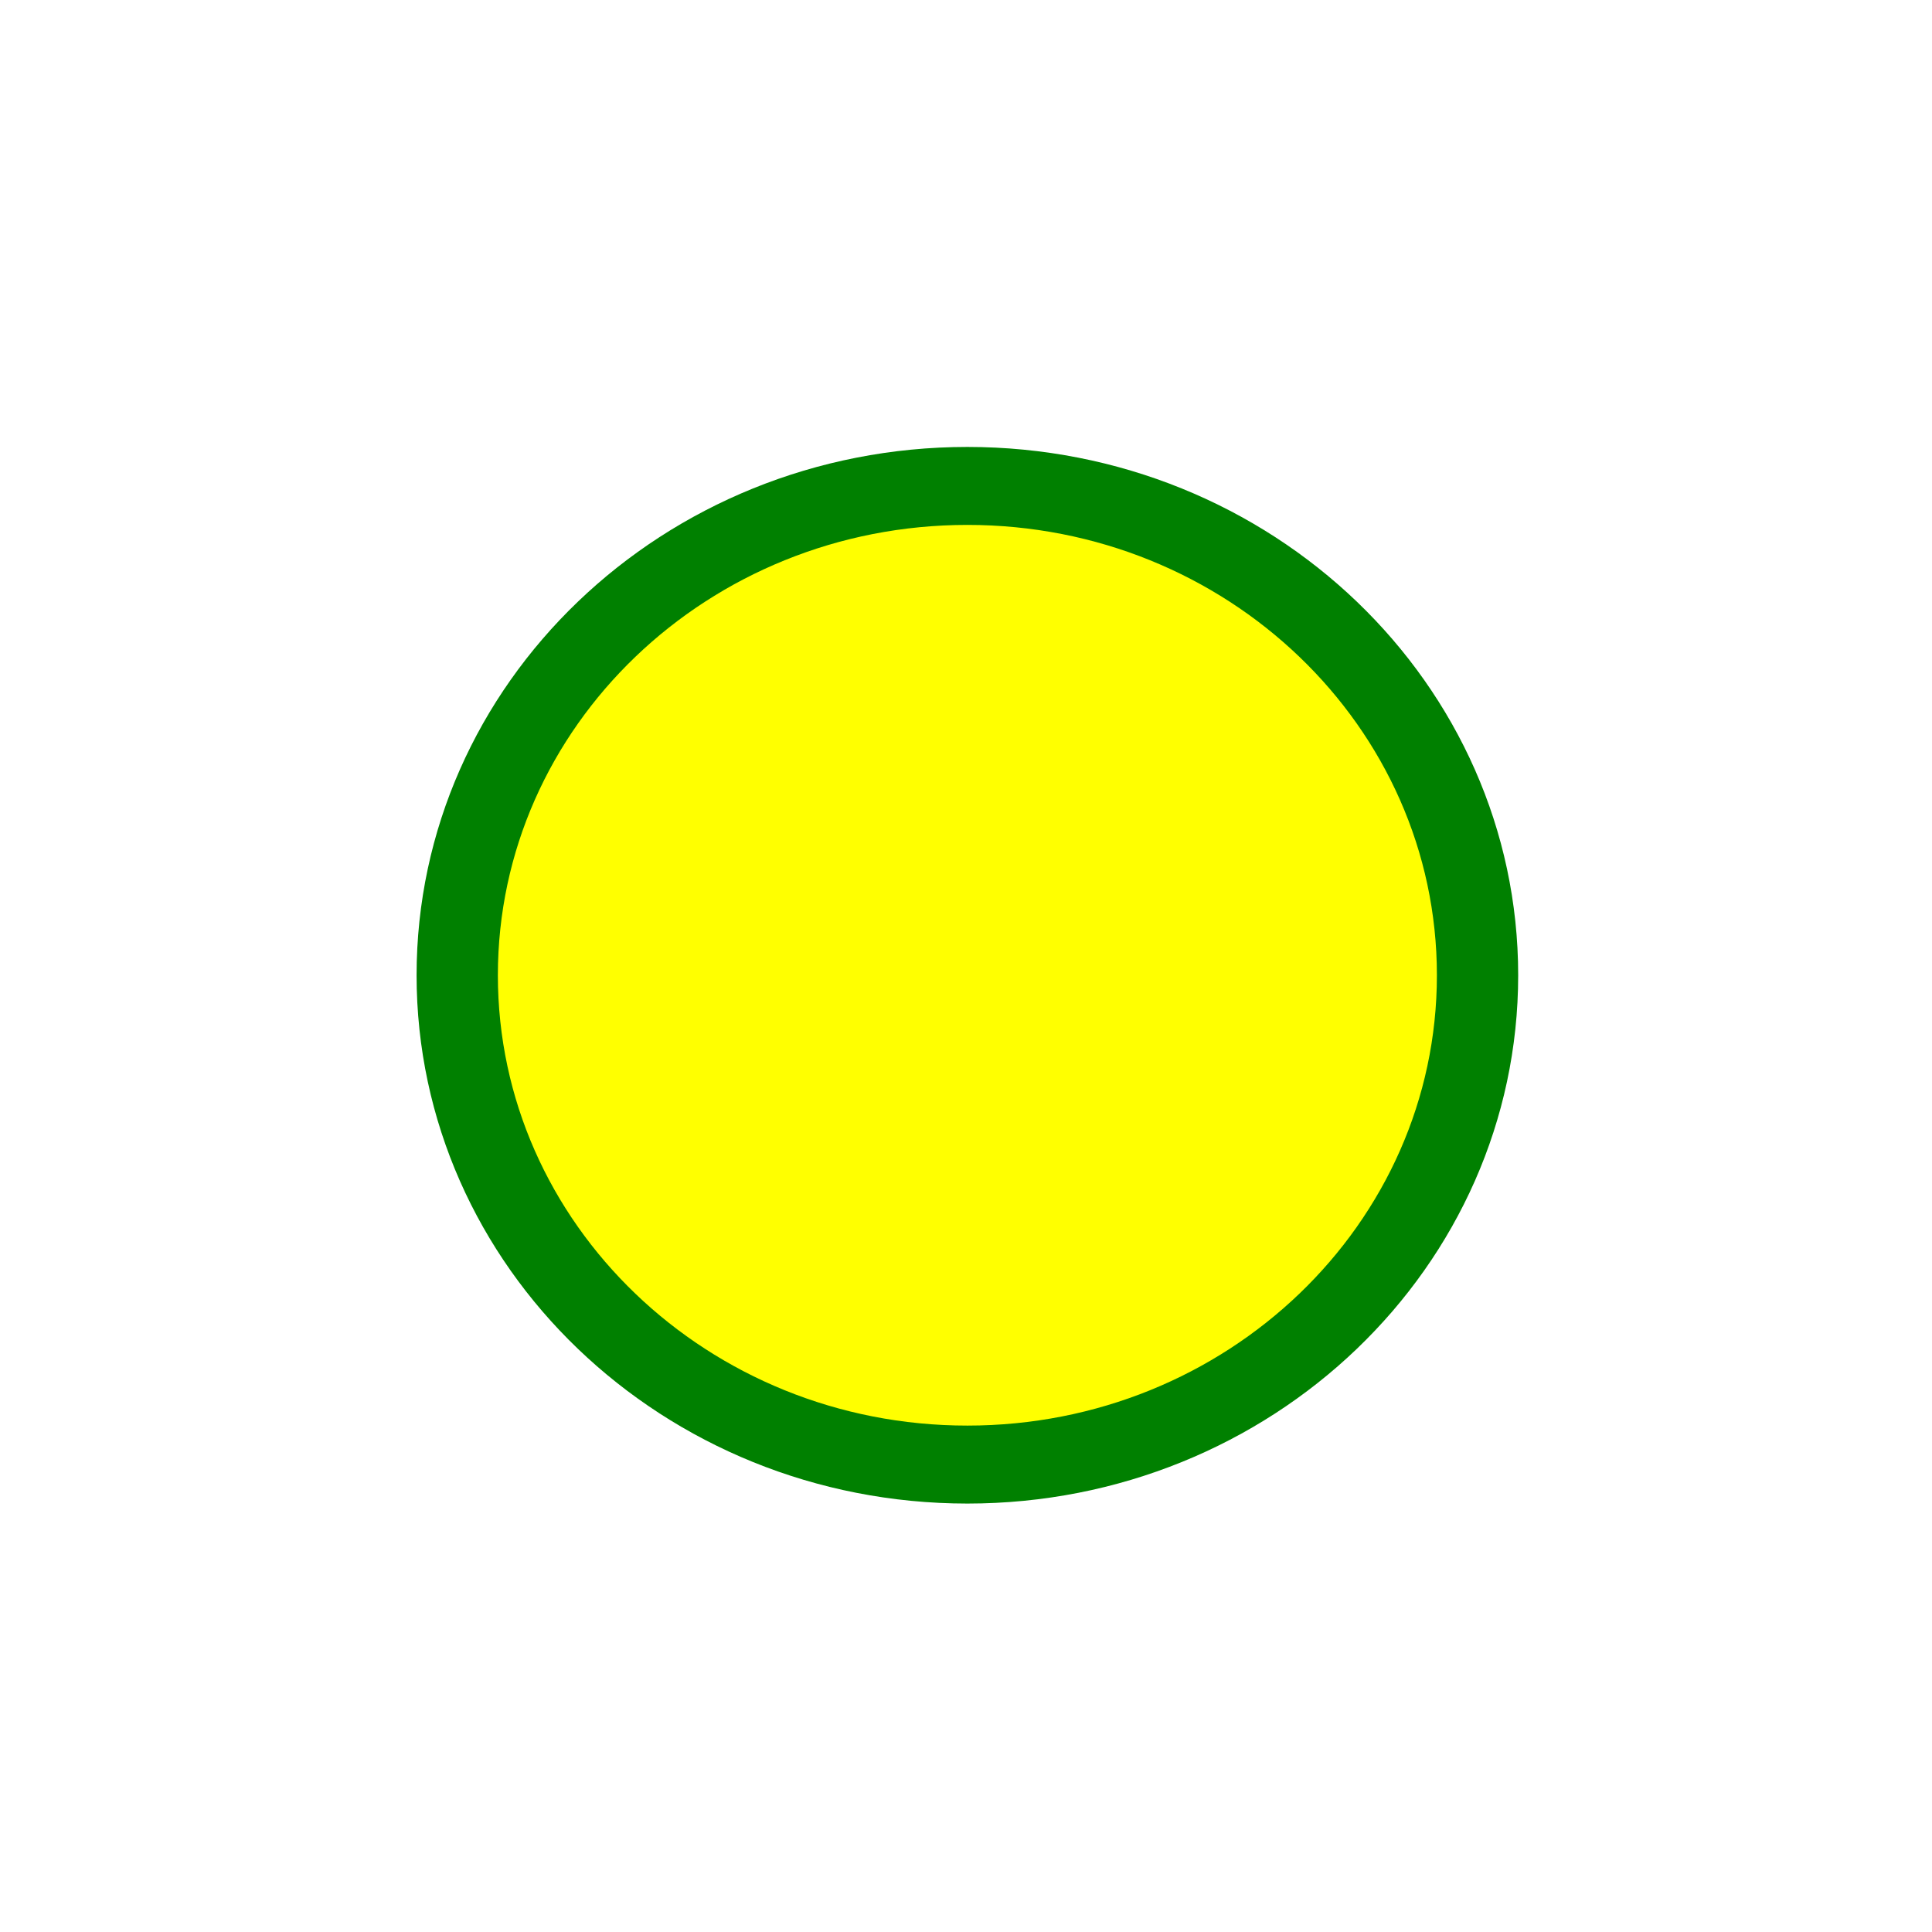
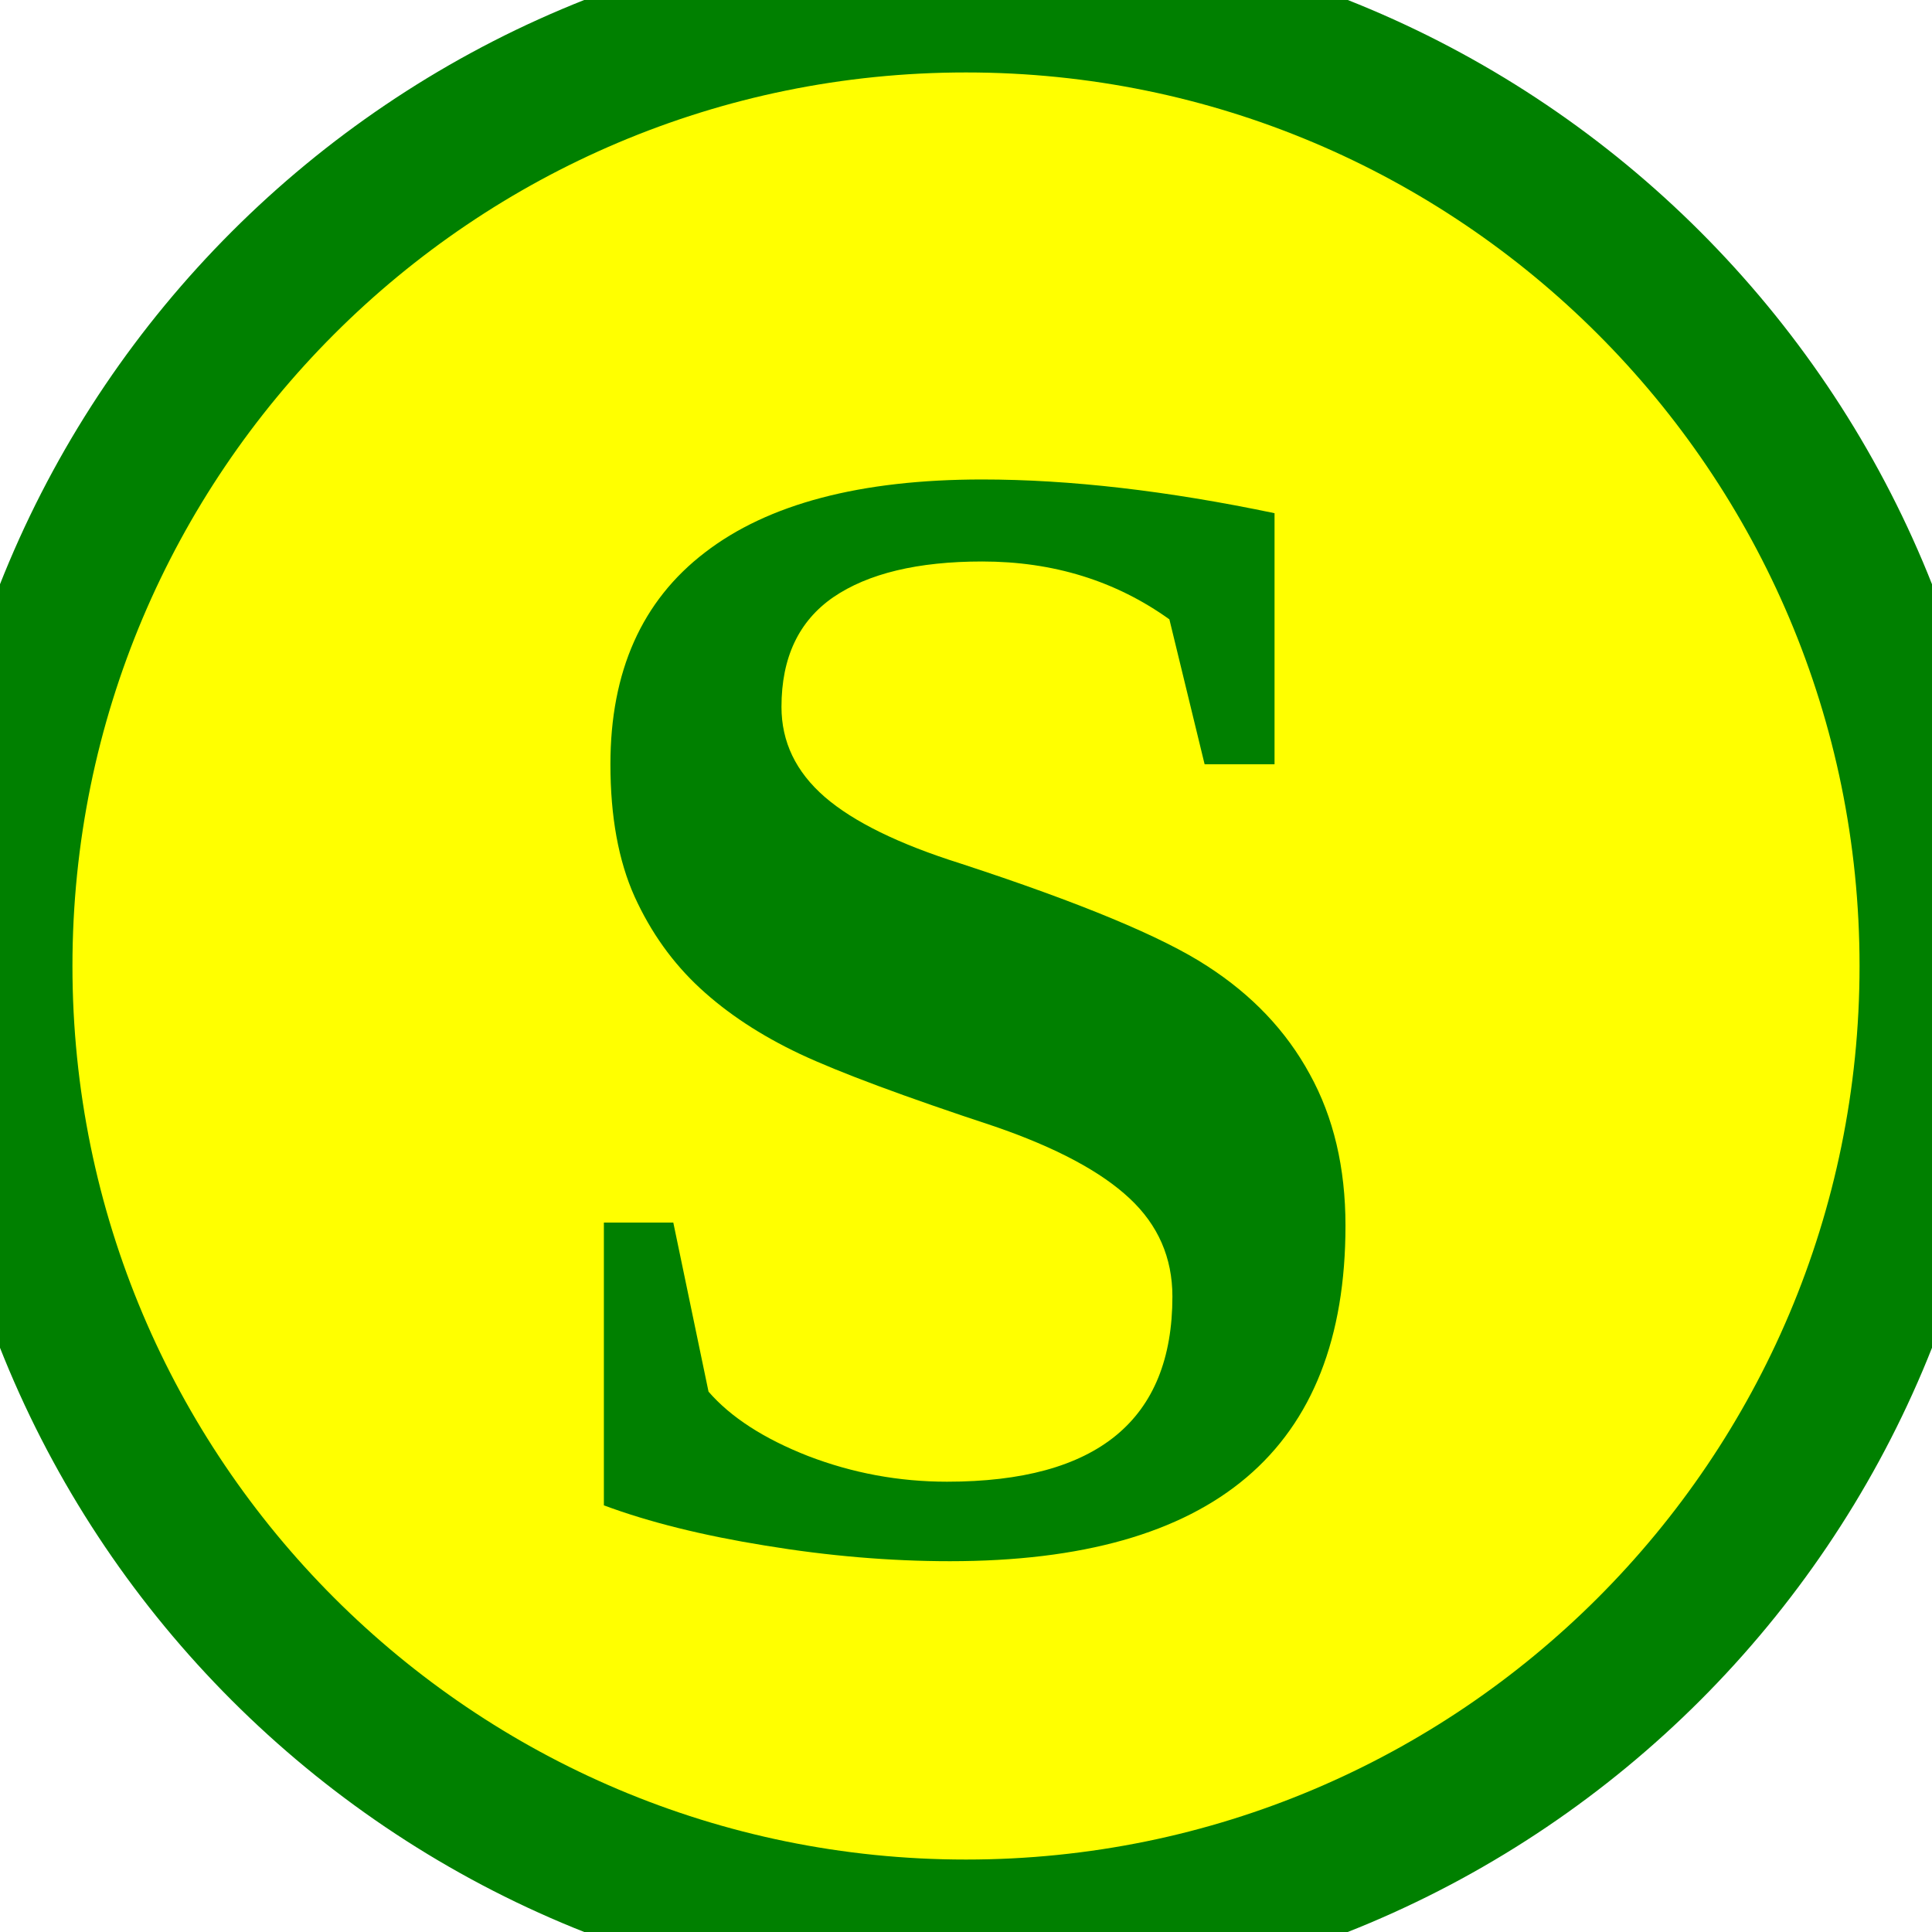
- <svg xmlns="http://www.w3.org/2000/svg" version="1.1" baseProfile="full" width="27.96" height="27.96" id="symbol-subway" viewBox="0 0 60 60">
-   <defs id="defs20" />
-   <g id="g3142" transform="matrix(0.613172,0,0,0.5881346,11.62144,12.66858)">
-     <path transform="matrix(0.8612782,0,0,0.8612782,4.204574,4.356329)" d="M 60 29.724 A 30 30 0 1 1  0,29.724 A 30 30 0 1 1  60 29.724 z" id="path2174" style="fill:#ffff00;fill-opacity:1;stroke:#008000;stroke-width:4.78;stroke-miterlimit:4;stroke-dasharray:none;stroke-opacity:1" />
-     <flowRoot transform="matrix(2.201378,0,0,2.324596,7.858767,-9.687544)" style="font-size:49.356px;fill:#008000" id="flowRoot4118" xml:space="preserve">
-       <flowRegion id="flowRegion4120">
-         <rect style="font-size:49.356px;fill:#008000" y="2.345" x="2.483" height="55.034" width="54.897" id="rect4122" />
-       </flowRegion>
-       <flowPara style="font-size:23px;font-weight:bold;fill:#008000" id="flowPara4124">S</flowPara>
-     </flowRoot>
-   </g>
+ <svg xmlns="http://www.w3.org/2000/svg" version="1.1" baseProfile="full" id="subway" viewBox="0 0 60 60" width="16" height="16">
+   <circle cx="30" cy="30" r="30" style="fill:#ffff00;fill-opacity:1;stroke:#008000;stroke-width:4.5" />
+   <text x="30" y="48" style="font-size: 50px; font-weight: bold; fill: #008000; text-anchor: middle;">
+     S
+   </text>
</svg>
